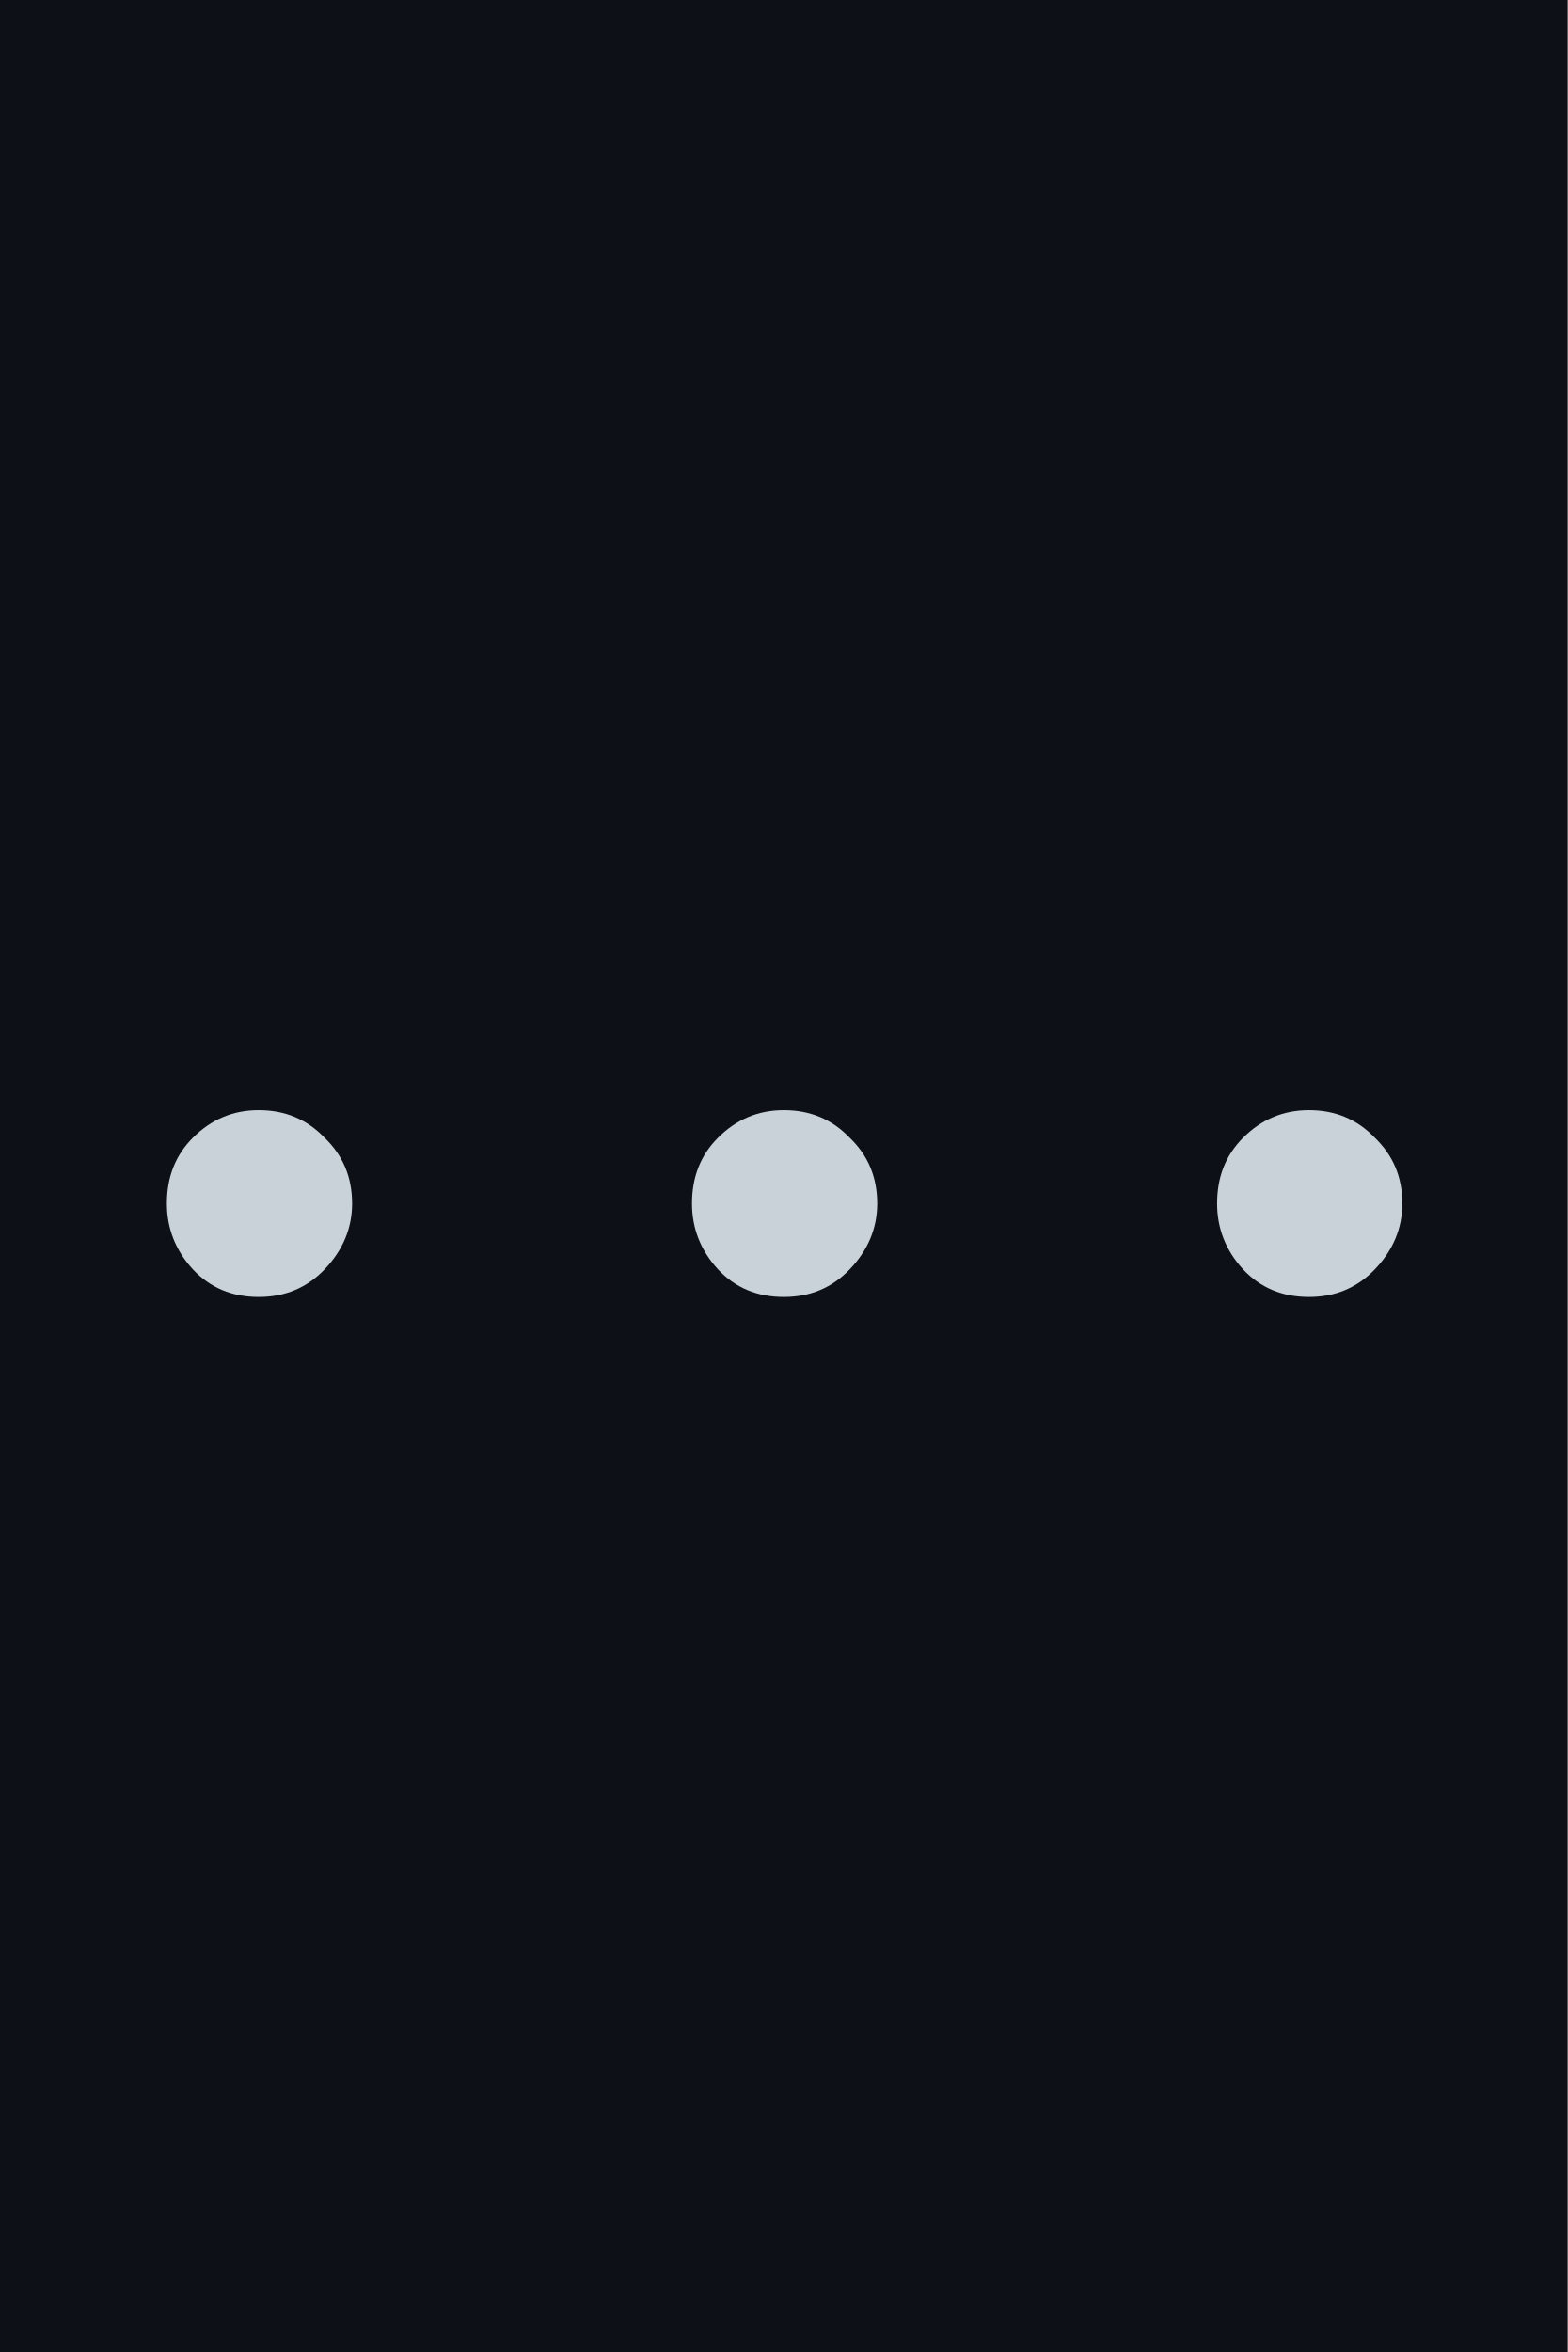
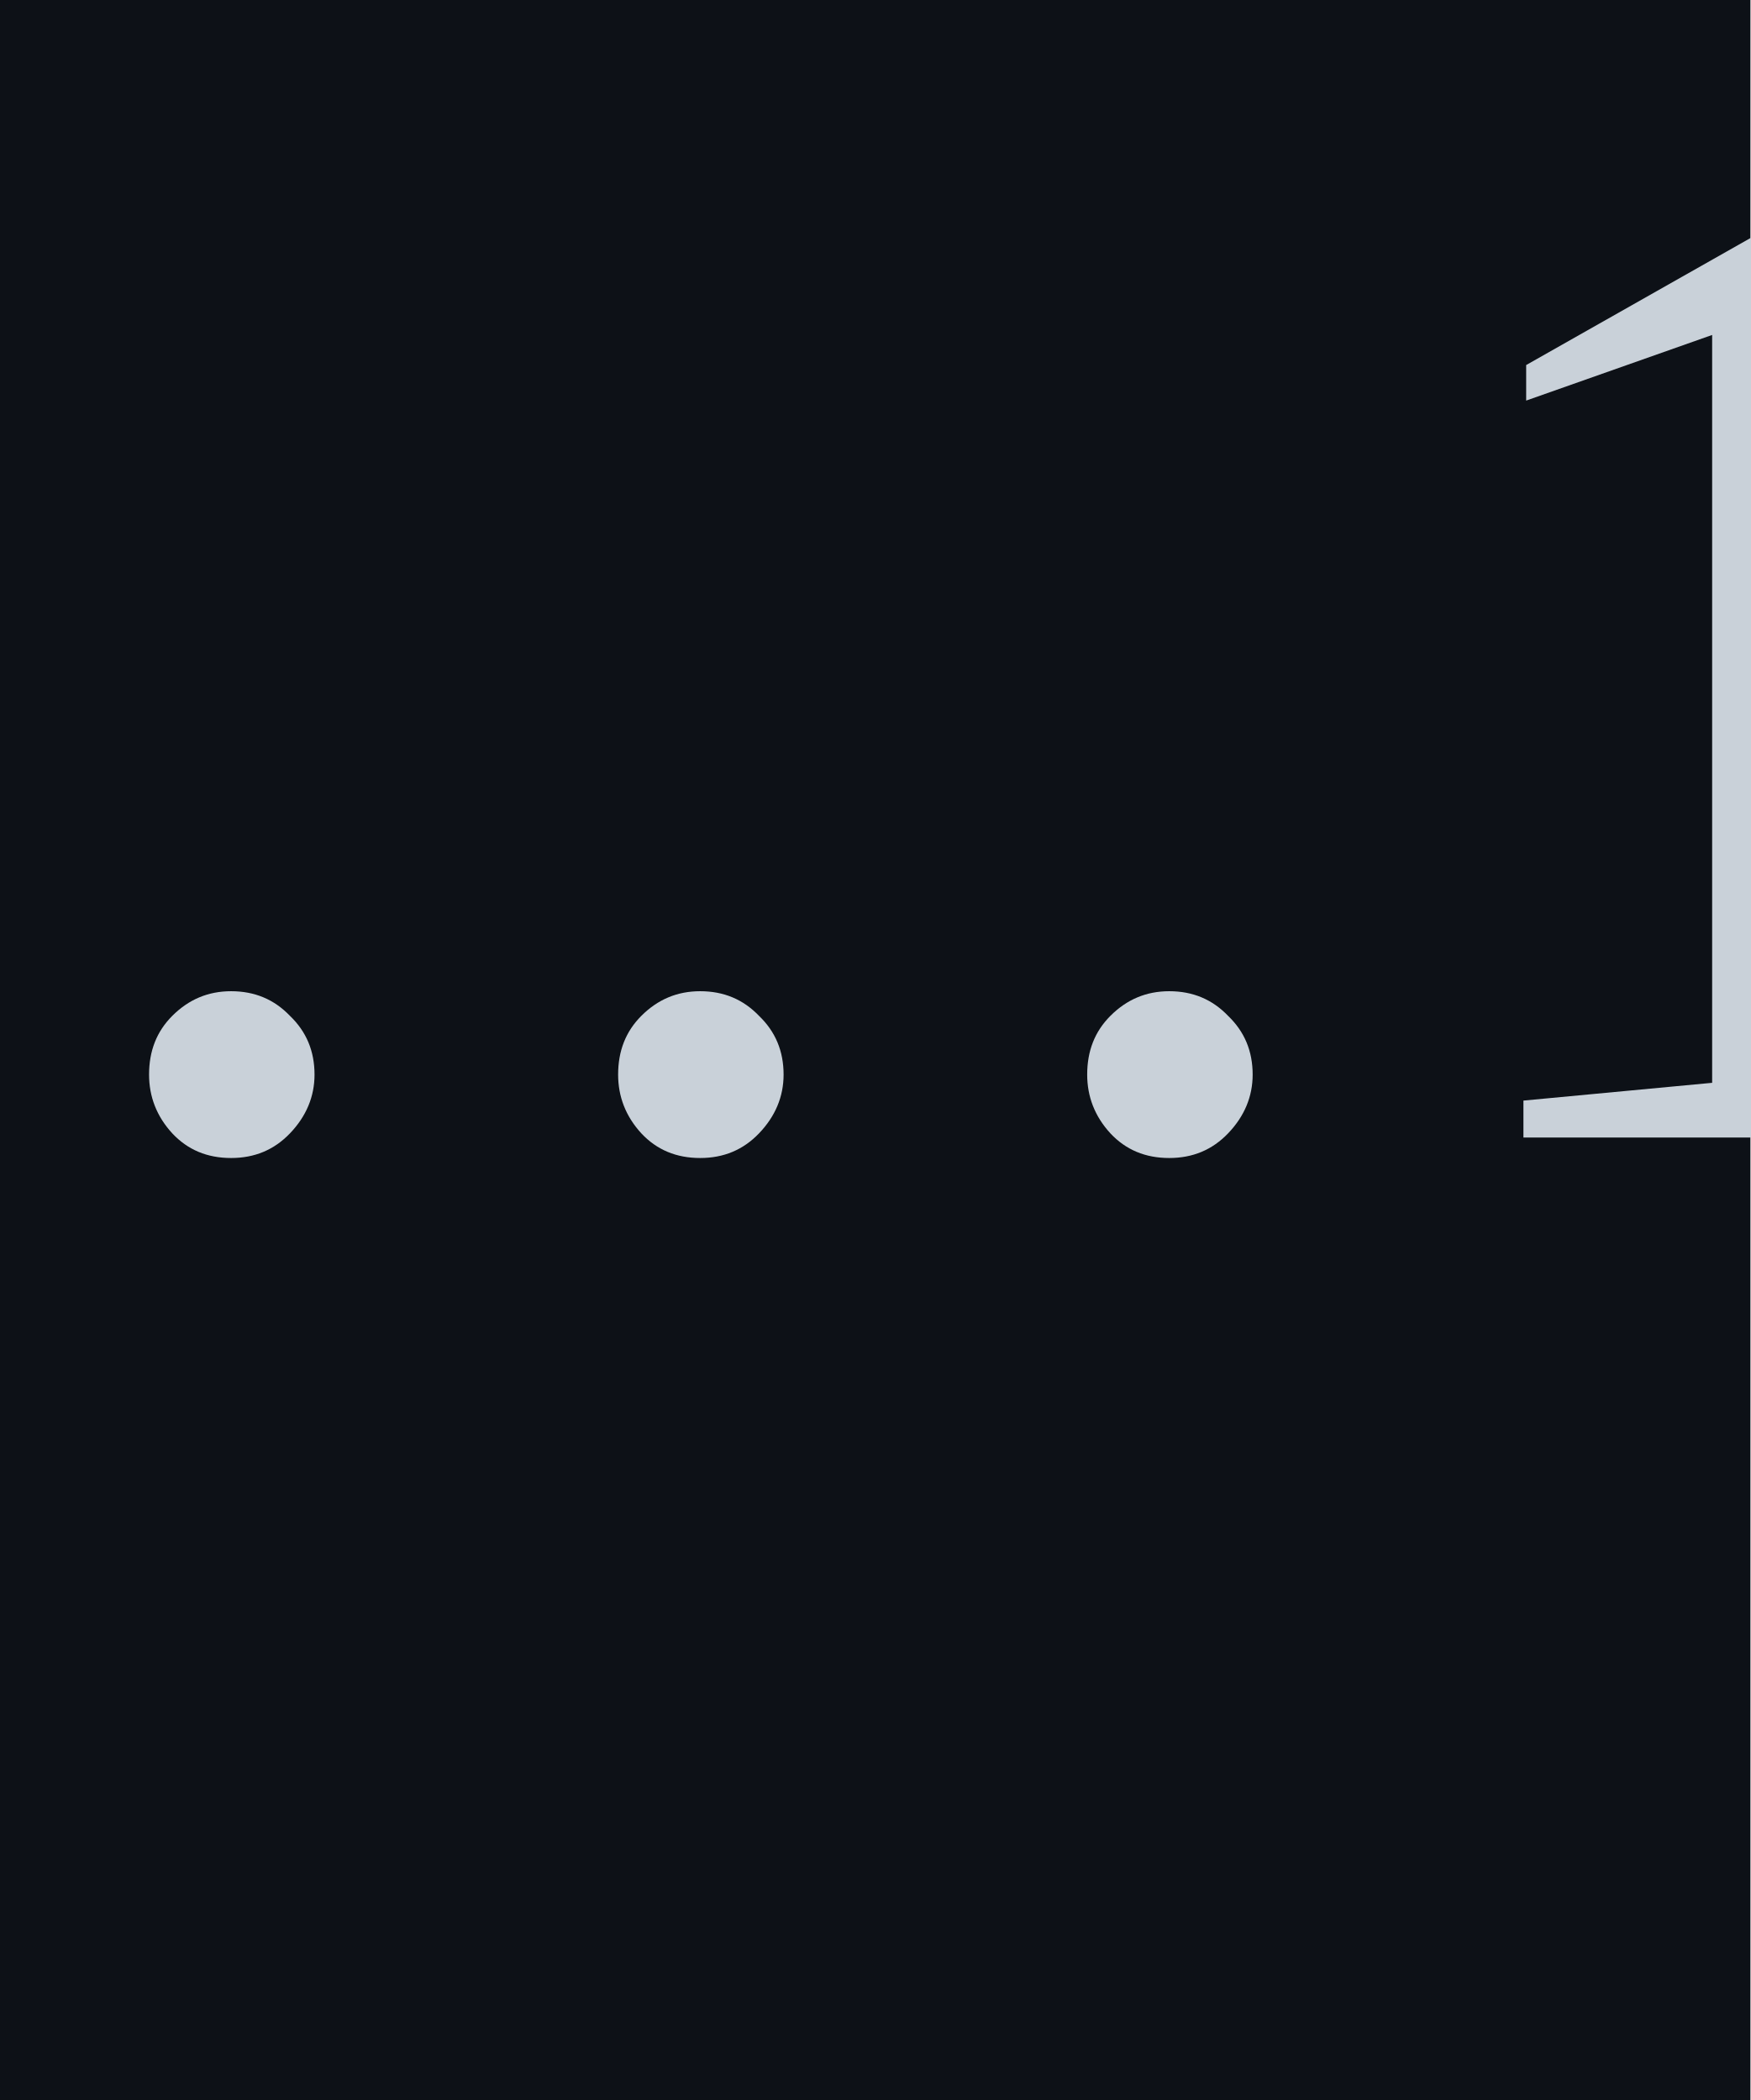
- <svg xmlns="http://www.w3.org/2000/svg" version="1.1" viewBox="0 192 16 24" width="16px" height="24px">
-   <rect fill="rgb(13,17,23)" fill-opacity="1" width="16" height="24" x="0" y="192" />
-   <text fill="rgb(201,209,217)" fill-opacity="1.0" font-size="16" x="0" y="205" textLength="16" lengthAdjust="spacingAndGlyphs">…1</text>
+ <svg xmlns="http://www.w3.org/2000/svg" version="1.1" viewBox="0 192 20 24" width="20px" height="24px">
+   <rect fill="rgb(13,17,23)" fill-opacity="1" width="20" height="24" x="0" y="192" />
+   <text fill="rgb(201,209,217)" fill-opacity="1.0" font-size="16" x="0" y="205" textLength="20" lengthAdjust="spacingAndGlyphs">…1</text>
</svg>
